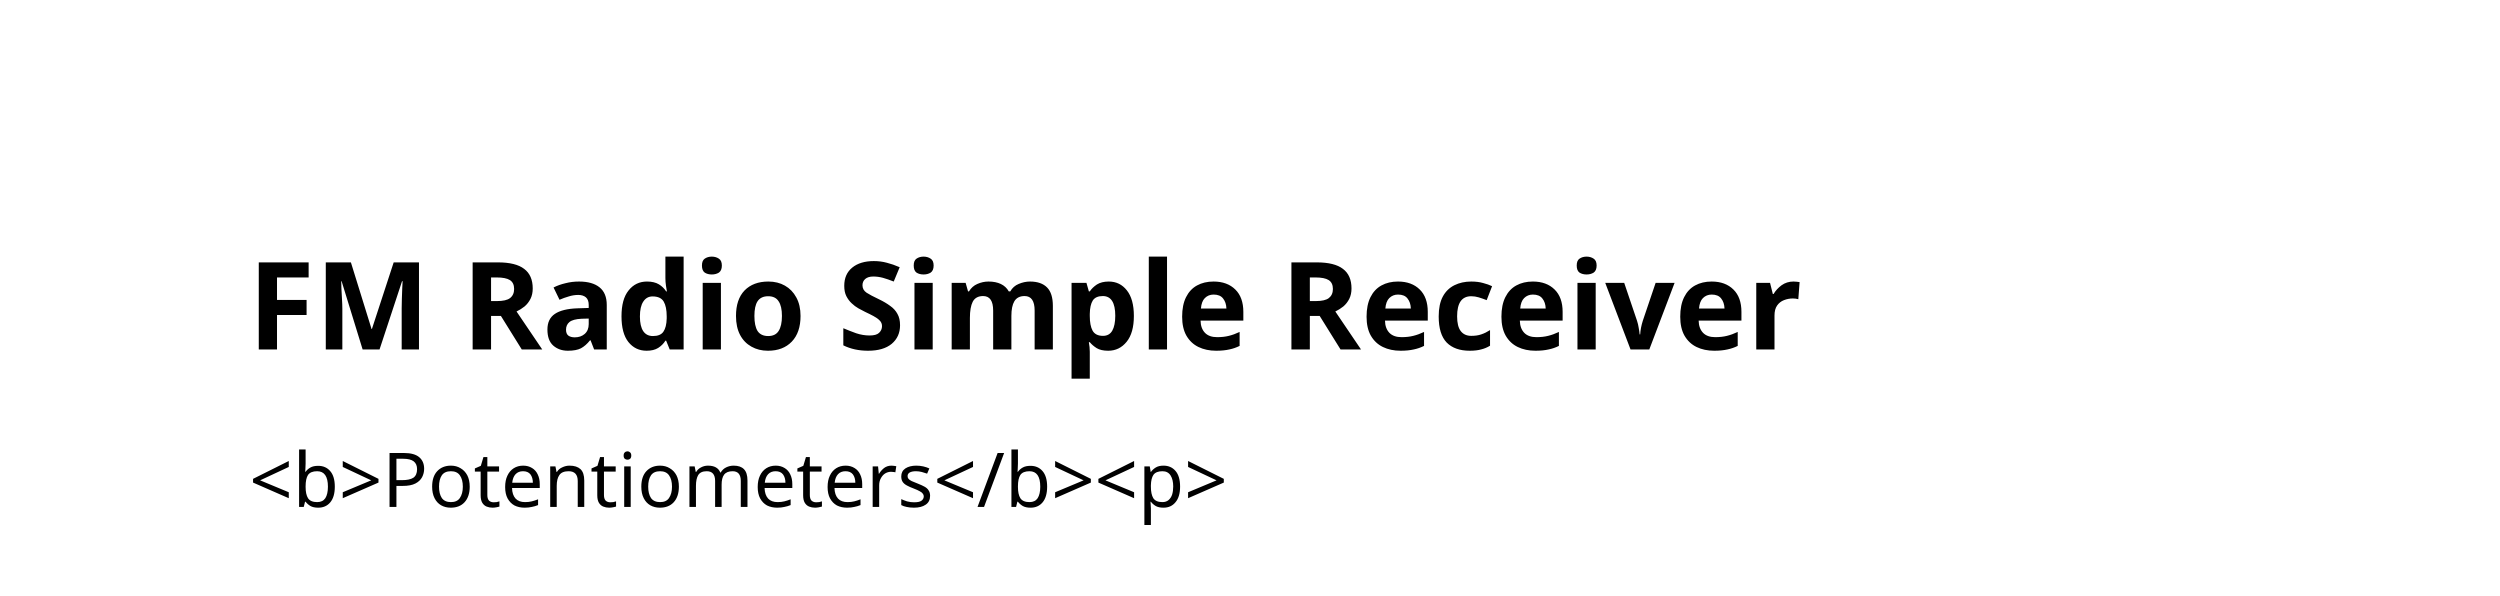
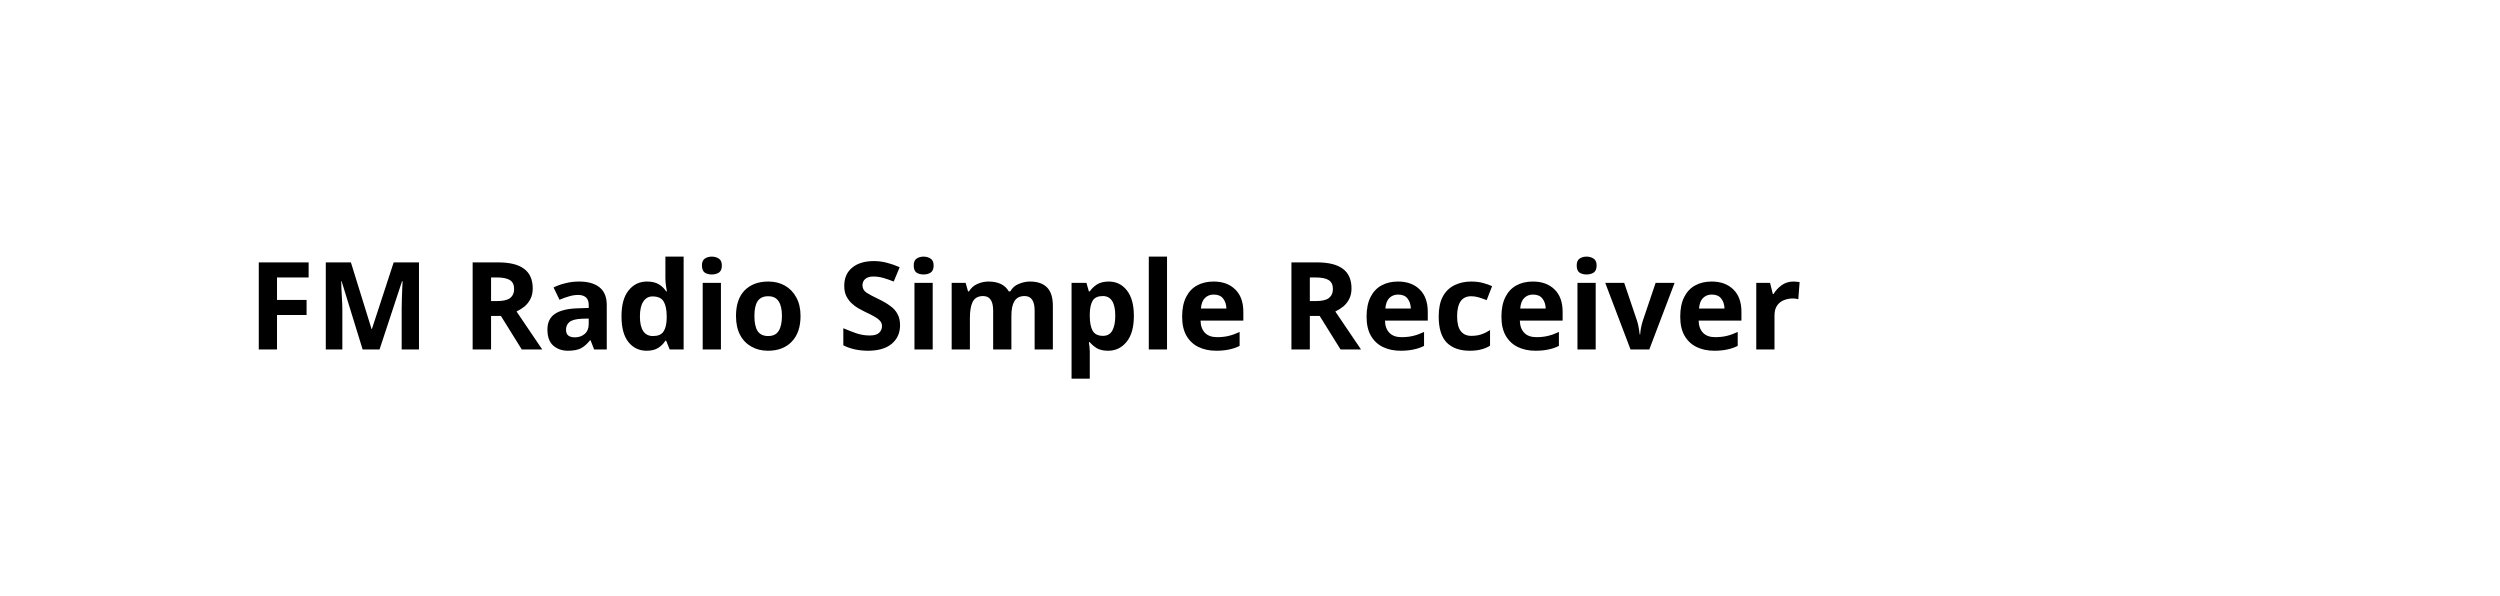
<svg xmlns="http://www.w3.org/2000/svg" viewBox="0 0 210 50" height="5cm" width="21cm">
  <g font-weight="400" letter-spacing="0" word-spacing="0" stroke-width=".214">
    <text style="line-height:1.25" x="-.35" y="27.019" font-family="sans-serif" transform="translate(21.167 2.333)">
      <tspan x="-.35" y="27.019" style="-inkscape-font-specification:'Century Gothic, Bold';font-variant-ligatures:normal;font-variant-caps:normal;font-variant-numeric:normal;font-feature-settings:normal;text-align:start" font-weight="700" font-size="10.253" font-family="Century Gothic">FM Radio Simple Receiver</tspan>
    </text>
    <text style="line-height:1.25;-inkscape-font-specification:'Century Gothic, Normal';font-variant-ligatures:normal;font-variant-caps:normal;font-variant-numeric:normal;font-feature-settings:normal;text-align:start" x="-.223" y="40.249" font-size="6.35" font-family="Century Gothic" transform="translate(21.167 2.333)">
-       <tspan style="-inkscape-font-specification:'Century Gothic, Normal';font-variant-ligatures:normal;font-variant-caps:normal;font-variant-numeric:normal;font-feature-settings:normal;text-align:start" x="-.223" y="40.249">&lt;b&gt;Potentiometers&lt;/b&gt;&lt;p&gt;</tspan>
+       <tspan style="-inkscape-font-specification:'Century Gothic, Normal';font-variant-ligatures:normal;font-variant-caps:normal;font-variant-numeric:normal;font-feature-settings:normal;text-align:start" x="-.223" y="40.249" />
    </text>
  </g>
</svg>
